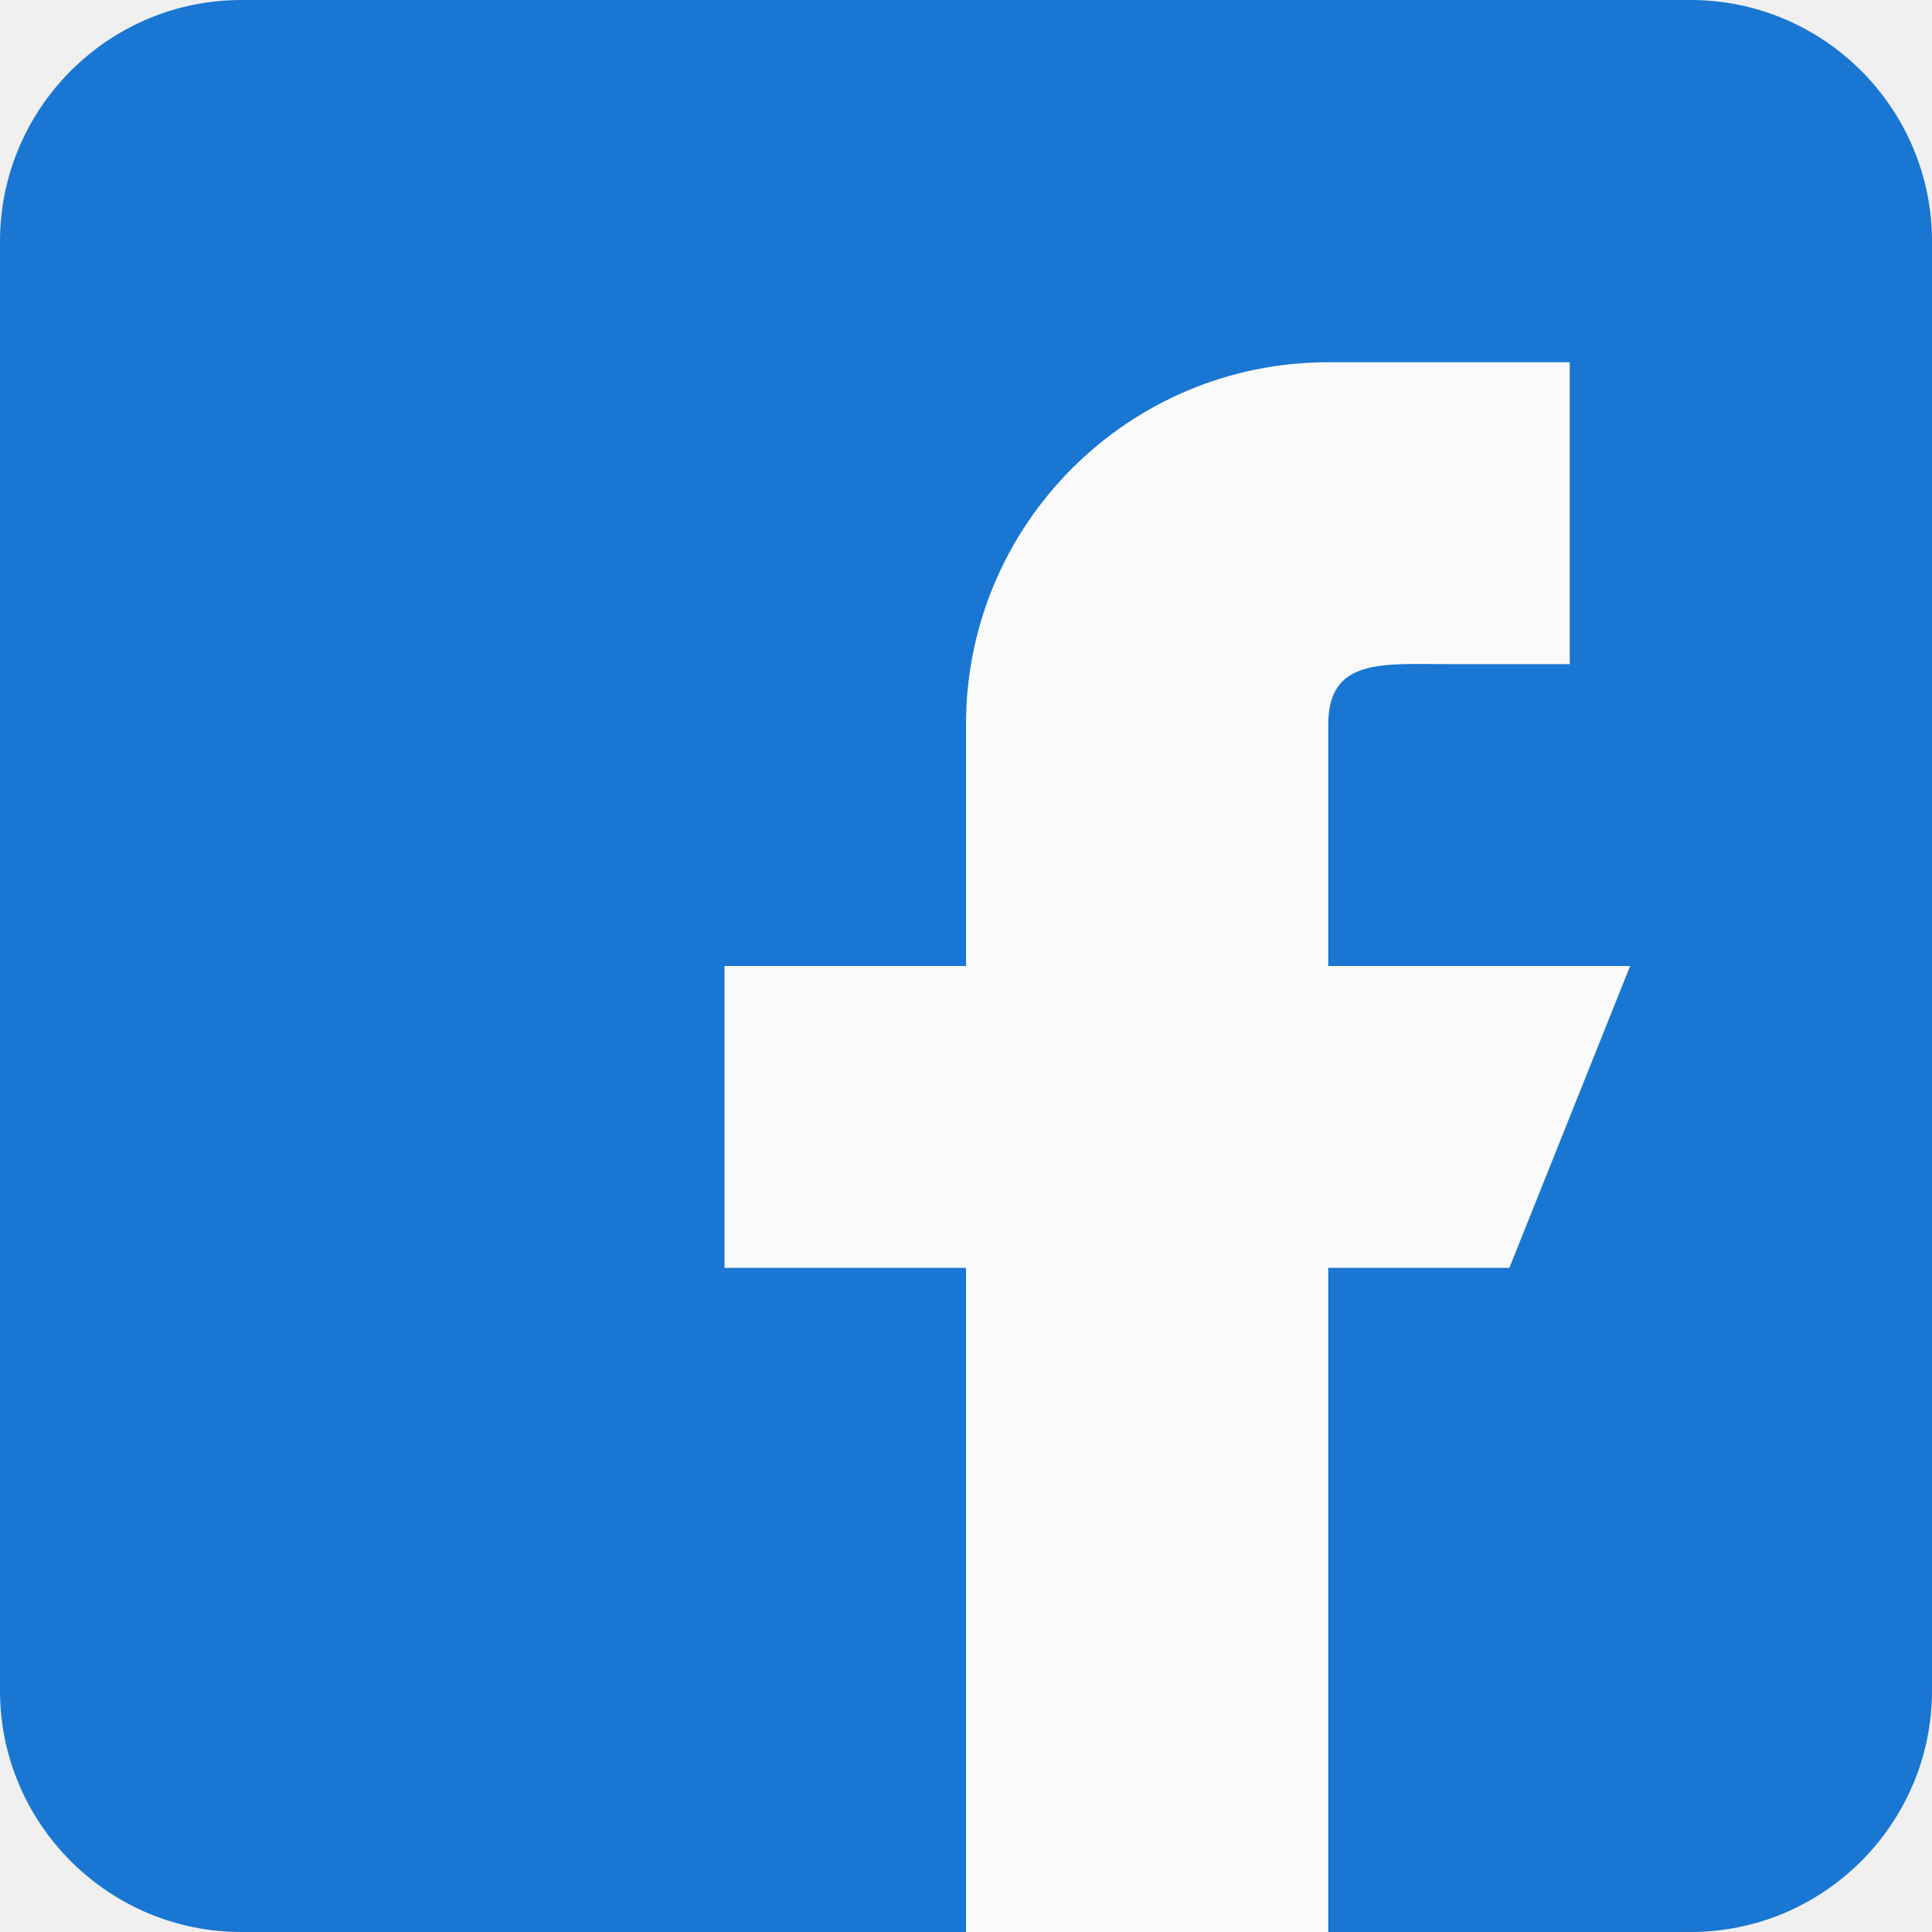
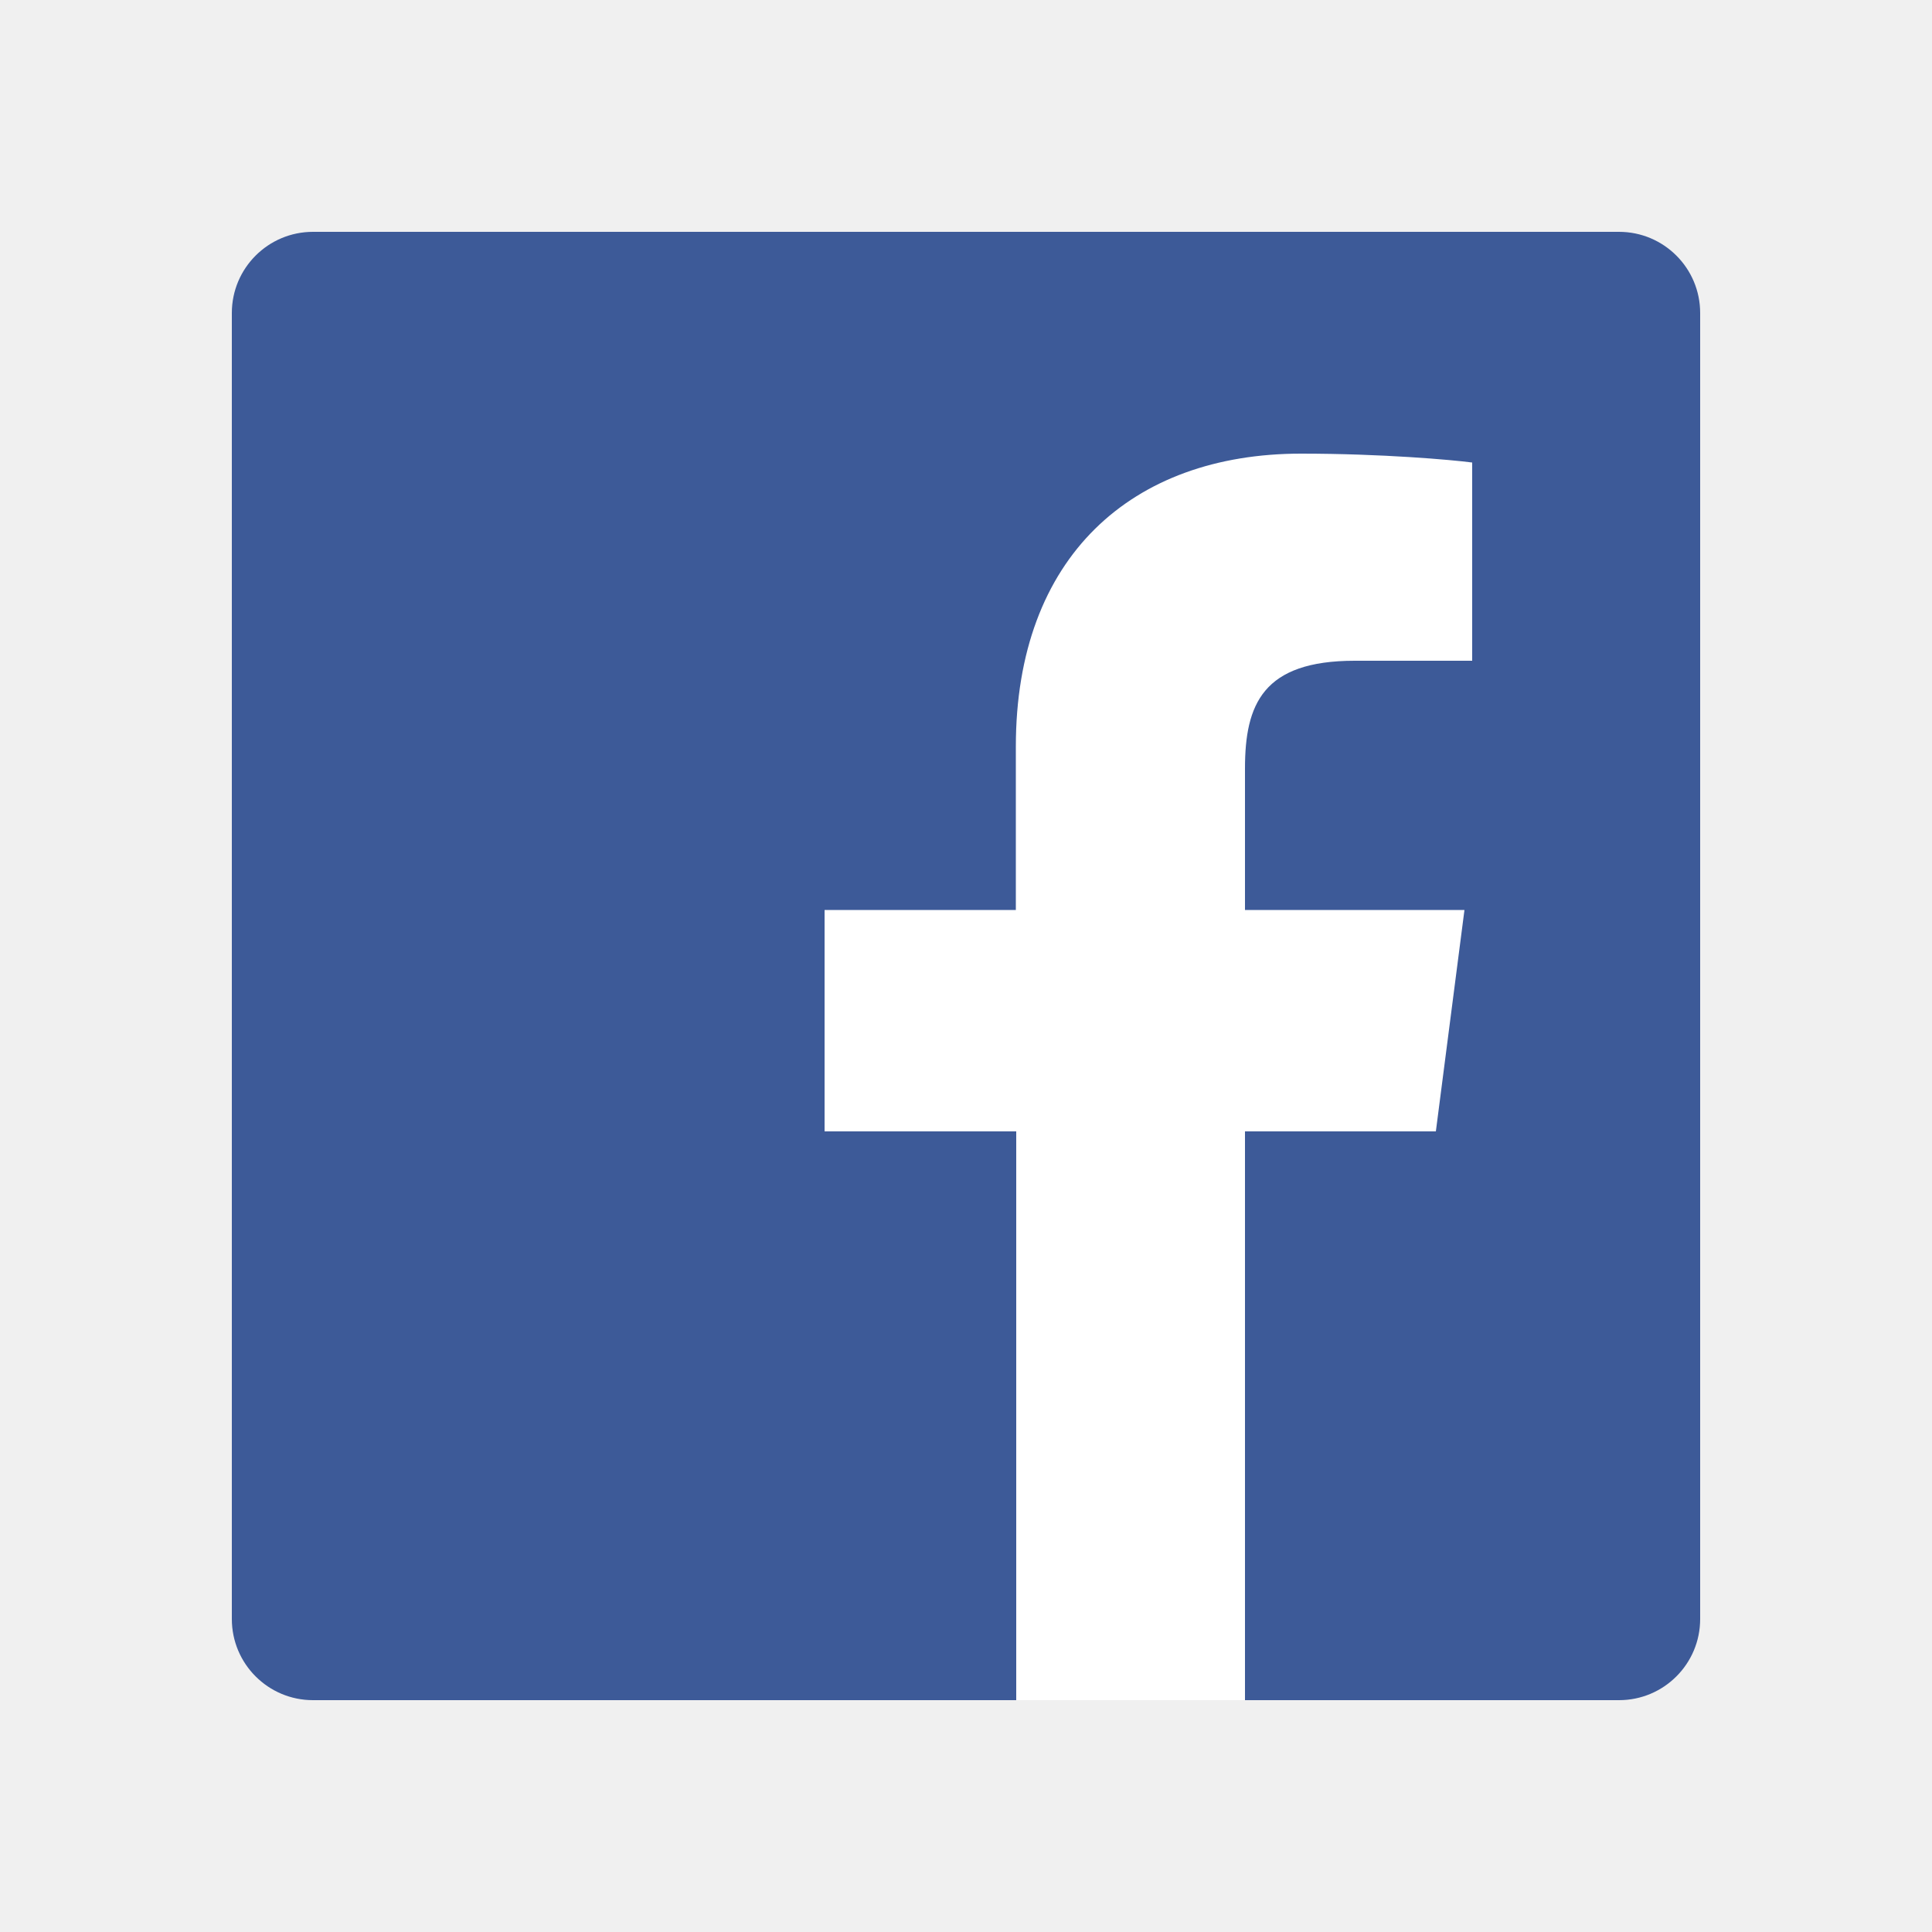
- <svg xmlns="http://www.w3.org/2000/svg" id="Capa_1" x="0" y="0" enable-background="new 0 0 512 512" version="1.1" viewBox="0 0 512 512" xml:space="preserve">
-   <path fill="#1976D2" d="M448,0H64C28.704,0,0,28.704,0,64v384c0,35.296,28.704,64,64,64h384c35.296,0,64-28.704,64-64V64 C512,28.704,483.296,0,448,0z" />
-   <path fill="#FAFAFA" d="M432,256h-80v-64c0-17.664,14.336-16,32-16h32V96h-64l0,0c-53.024,0-96,42.976-96,96v64h-64v80h64 v176h96V336h48L432,256z" />
+ <svg xmlns="http://www.w3.org/2000/svg" version="1.1" id="Layer_1" x="0px" y="0px" viewBox="0 0 500 500" style="enable-background:new 0 0 500 500;" xml:space="preserve">
+   <style type="text/css">
+ 	.st0{fill:#3D5A98;}
+ 	.st1{fill:#FFFFFF;}
+ </style>
+   <g id="XMLID_1_">
+     <path id="Blue_1_" class="st0" d="M419,440c11.6,0,21-9.4,21-21V81c0-11.6-9.4-21-21-21H81c-11.6,0-21,9.4-21,21V419   c0,11.6,9.4,21,21,21H419z" />
+     <path id="f" class="st1" d="M322.2,440V292.8h49.4l7.4-57.3h-56.8v-36.6c0-16.6,4.6-27.9,28.4-27.9l30.4,0v-51.3   c-5.3-0.7-23.3-2.3-44.3-2.3c-43.8,0-73.8,26.7-73.8,75.8v42.3h-49.5v57.3H263V440H322.2z" />
+   </g>
</svg>
